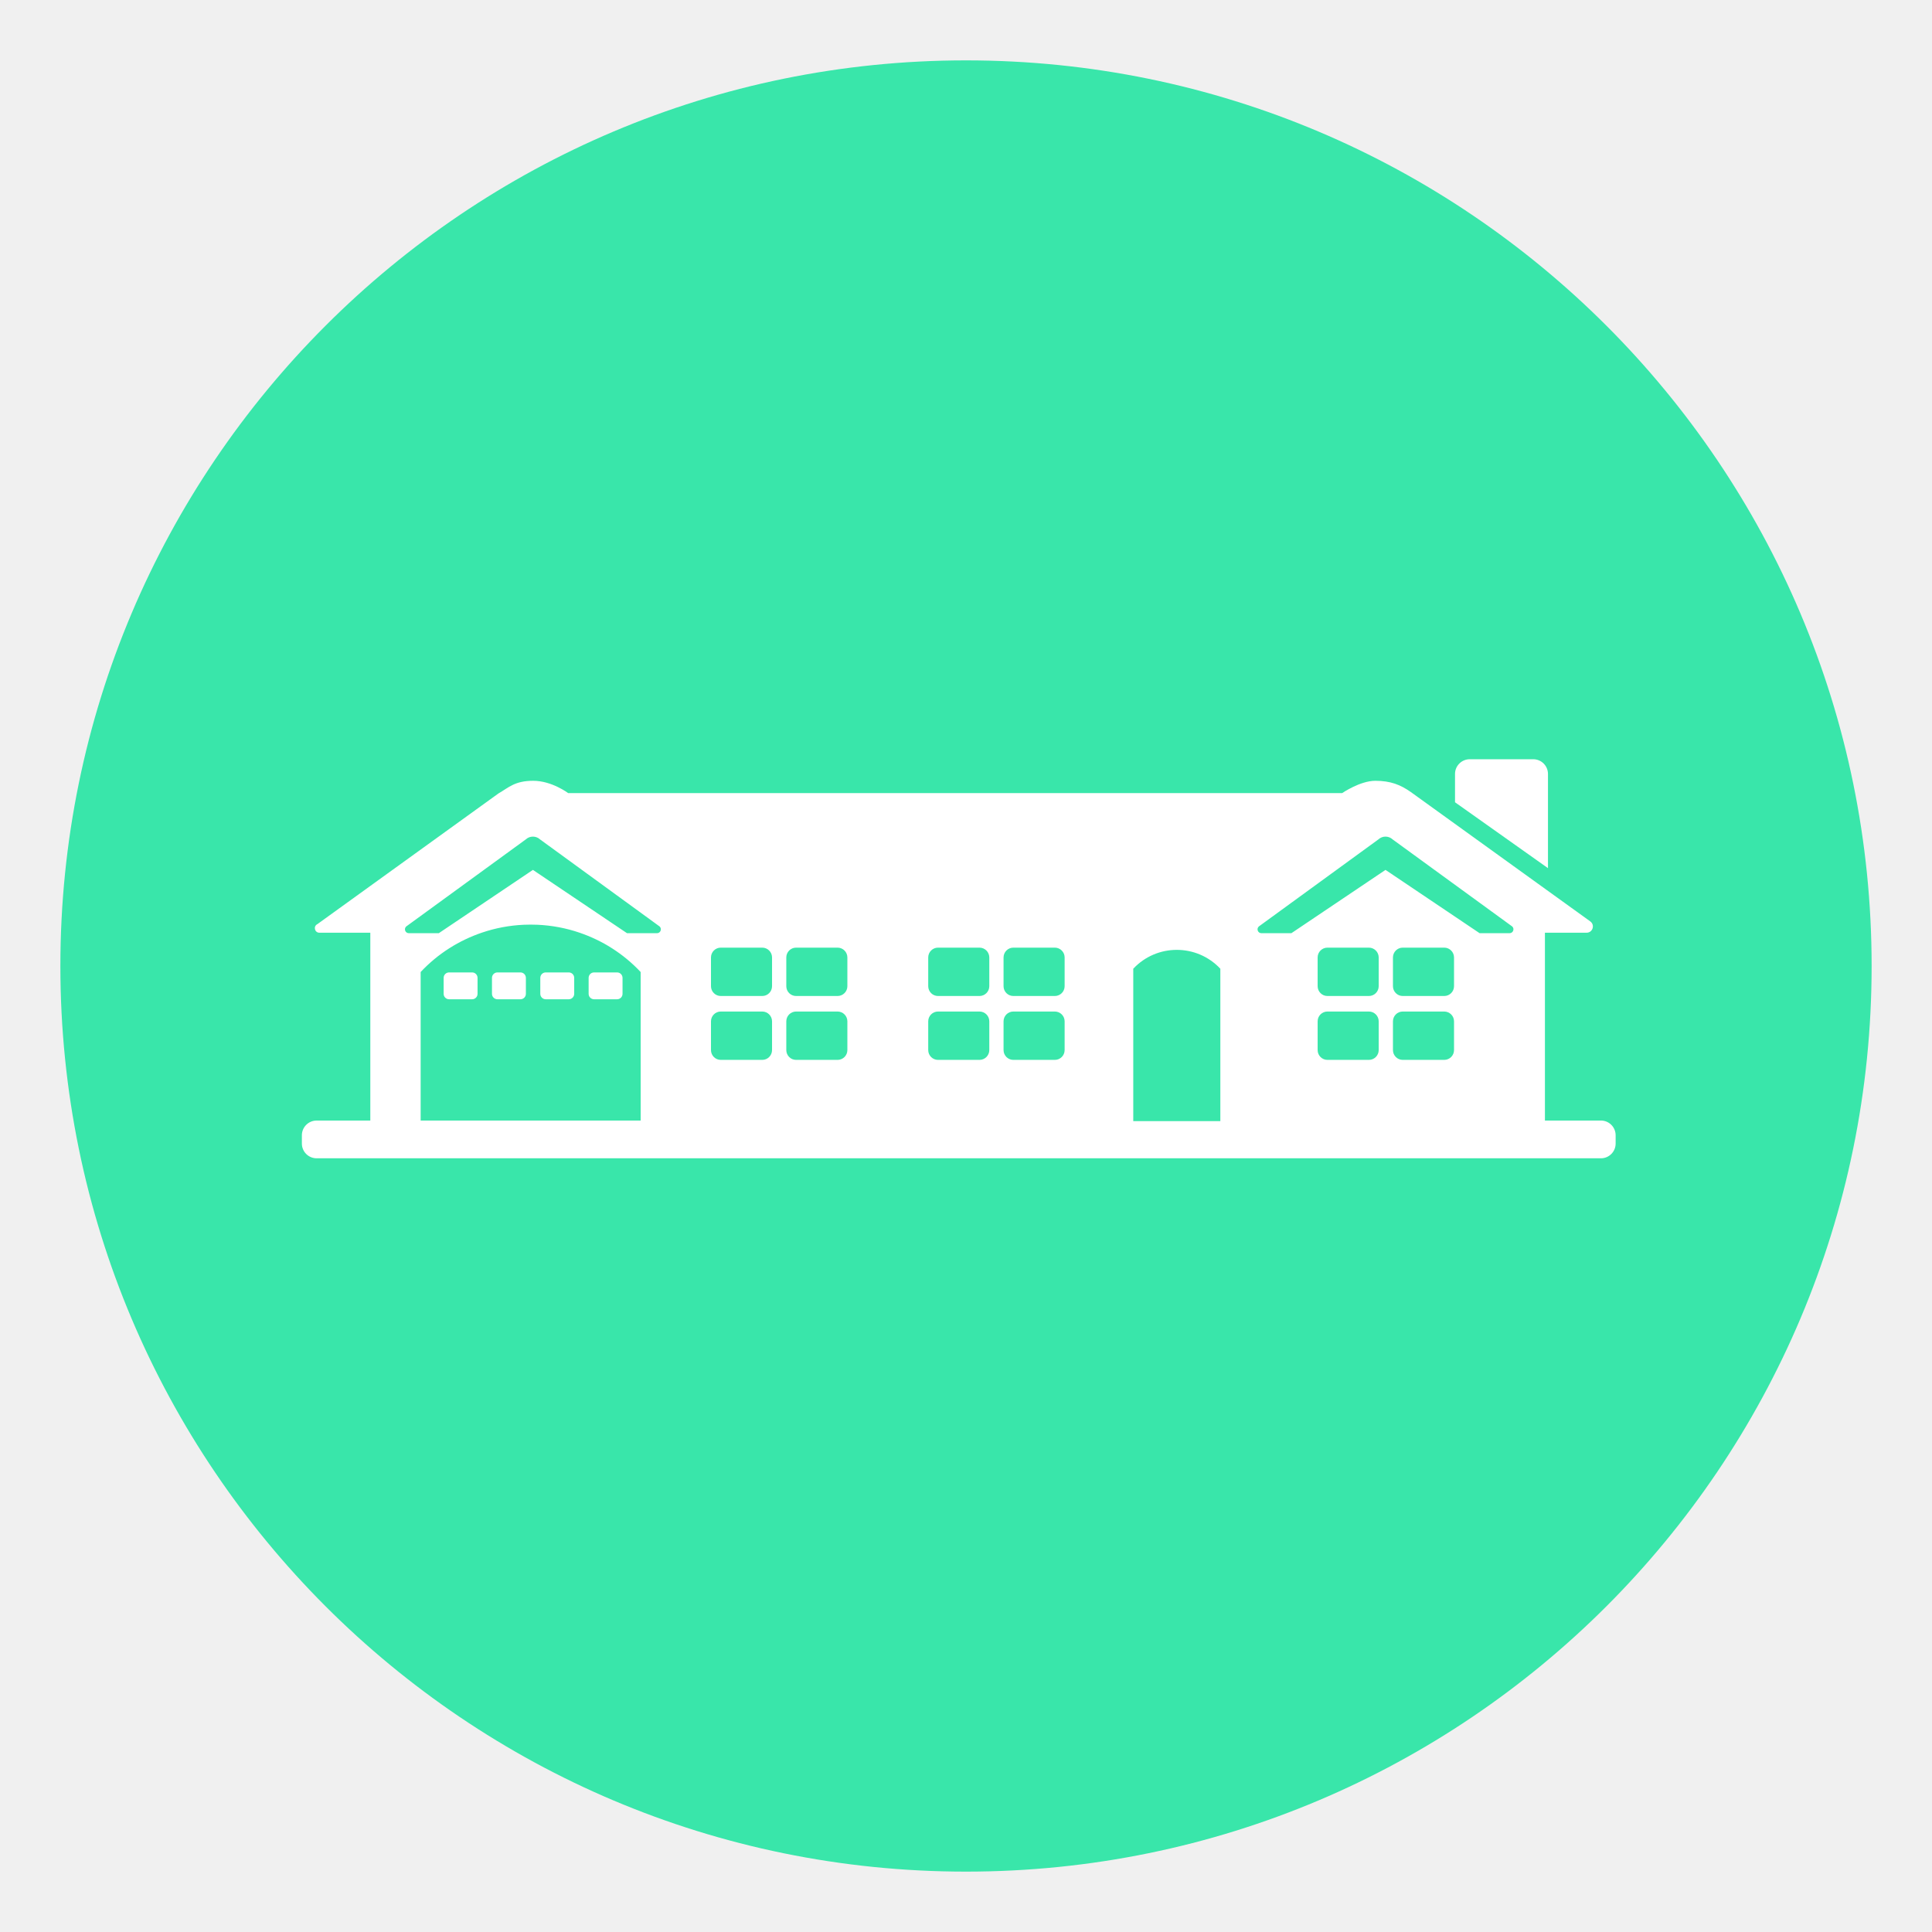
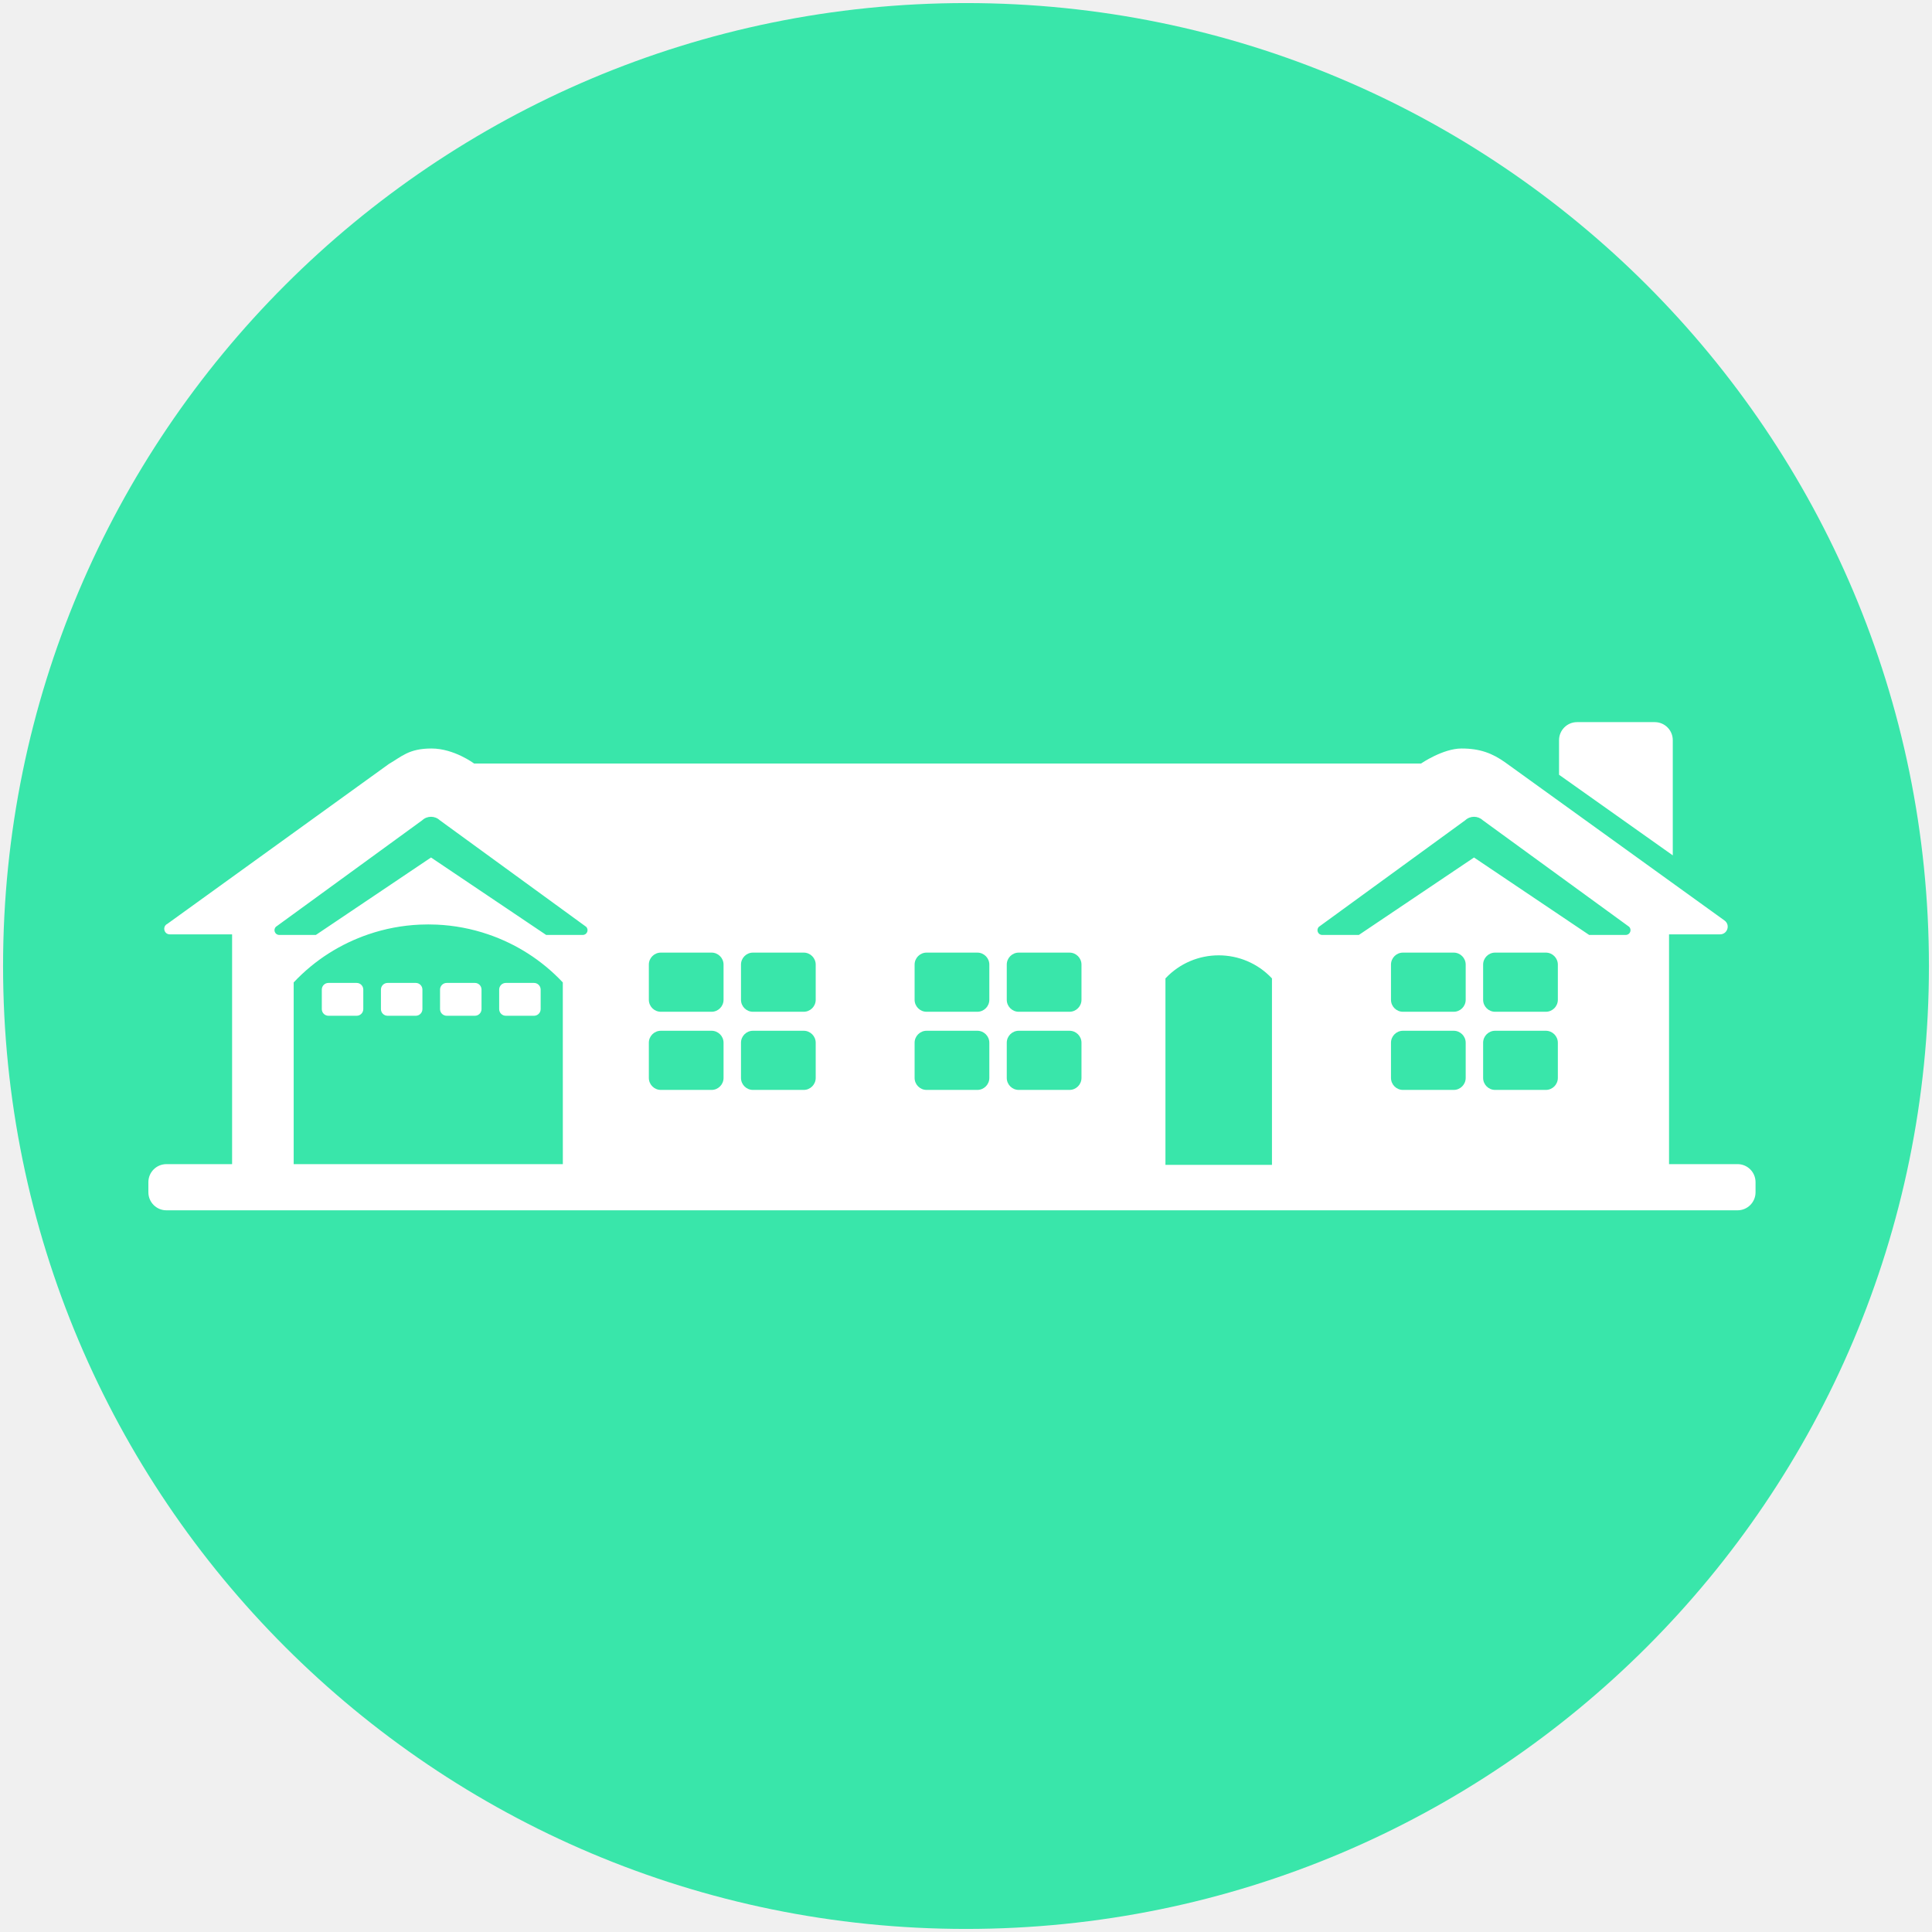
<svg xmlns="http://www.w3.org/2000/svg" version="1.1" id="CombinedIcon" x="0px" y="0px" width="32px" height="32px" viewBox="0 0 32 32" enable-background="new 0 0 100 100" xml:space="preserve">
-   <g id="gmarkerbase">
-     <svg id="markerbase" x="0px" y="0px" width="32px" height="32px" viewBox="0 0 32 32" enable-background="new 0 0 32 32" xml:space="preserve" version="0.48.4 r9939" docname="community.svg" class="injected-svg" style="">
+   <defs id="defs4724" />
+   <g id="gmarkerbase" transform="matrix(1.063277,0,0,1.063277,-1.012429,-1.012429)">
+     <svg id="markerbase" x="0px" y="0px" width="32" height="32" viewBox="0 0 32 32" enable-background="new 0 0 32 32" xml:space="preserve" version="0.48.4 r9939" docname="community.svg" class="injected-svg">
      <defs id="defs17" />
-       <path fill="#39E6AA" d="M16,1c8.284,0,15,6.716,15,15s-6.716,15-15,15S1,24.284,1,16S7.716,1,16,1z" id="path3" />nn</svg>
+       <path d="M 16,1 C 24.284,1 31,7.716 31,16 31,24.284 24.284,31 16,31 7.716,31 1,24.284 1,16 1,7.716 7.716,1 16,1 Z" id="path3" style="fill:#39e6aa" />nn</svg>
  </g>
-   <g id="gmarkericon" transform="translate(5,5)">
-     <g transform="scale(0.68)">
-       <svg version="1.1" x="0px" y="0px" viewBox="0 0 100 30.374" enable-background="new 0 0 100 30.374" xml:space="preserve">
-         <g>
-           <path d="M94.85,1.121C94.85,0.502,94.348,0,93.729,0h-4.833c-0.62,0-1.122,0.502-1.122,1.121v2.154L94.85,8.29V1.121z" fill="#ffffff" />
-           <path d="M12.958,16.227h-1.753c-0.229,0-0.414,0.185-0.414,0.416v1.213c0,0.23,0.186,0.415,0.414,0.415h1.753   c0.229,0,0.414-0.185,0.414-0.415v-1.213C13.372,16.412,13.187,16.227,12.958,16.227z" fill="#ffffff" />
-           <path d="M16.637,16.227h-1.753c-0.228,0-0.414,0.185-0.414,0.416v1.213c0,0.23,0.187,0.415,0.414,0.415h1.753   c0.229,0,0.414-0.185,0.414-0.415v-1.213C17.051,16.412,16.865,16.227,16.637,16.227z" fill="#ffffff" />
-           <path d="M20.315,16.227h-1.753c-0.229,0-0.414,0.185-0.414,0.416v1.213c0,0.23,0.186,0.415,0.414,0.415h1.753   c0.229,0,0.414-0.185,0.414-0.415v-1.213C20.729,16.412,20.545,16.227,20.315,16.227z" fill="#ffffff" />
-           <path d="M22.242,18.271h1.752c0.229,0,0.414-0.185,0.414-0.415v-1.213c0-0.23-0.186-0.416-0.414-0.416h-1.752   c-0.23,0-0.415,0.185-0.415,0.416v1.213C21.827,18.086,22.012,18.271,22.242,18.271z" fill="#ffffff" />
-           <path d="M98.882,27.502h-4.264V13.205h3.174c0.463,0,0.653-0.596,0.274-0.864L84.42,2.504c-0.792-0.561-1.554-0.863-2.714-0.863   c-1.159,0-2.52,0.935-2.52,0.935H20.266c0,0-1.241-0.935-2.652-0.935c-1.412,0-1.857,0.506-2.653,0.965L1.182,12.551   c-0.329,0.16-0.215,0.654,0.15,0.654h3.877v14.298H1.12c-0.618,0-1.12,0.502-1.12,1.121v0.63c0,0.619,0.502,1.121,1.12,1.121   h97.762c0.618,0,1.118-0.502,1.118-1.121v-0.63C100,28.004,99.5,27.502,98.882,27.502z M25.788,27.502H9.041   c0-3.767,0-7.536,0-11.306c1.331-1.417,2.937-2.407,4.649-2.992c1.035-0.354,2.107-0.554,3.189-0.604   c0.357-0.016,0.714-0.016,1.071,0c1.081,0.05,2.154,0.25,3.188,0.604c1.713,0.585,3.317,1.576,4.648,2.992   C25.788,19.967,25.788,23.736,25.788,27.502z M27.03,13.241h-2.281l-7.163-4.818l-7.163,4.818H8.141   c-0.268,0-0.396-0.327-0.201-0.51l9.101-6.626c0.307-0.287,0.784-0.287,1.091,0l9.101,6.626   C27.426,12.914,27.298,13.241,27.03,13.241z M35.788,22.138c0,0.413-0.334,0.747-0.747,0.747h-3.154   c-0.413,0-0.747-0.334-0.747-0.747V19.95c0-0.412,0.334-0.746,0.747-0.746h3.154c0.413,0,0.747,0.334,0.747,0.746V22.138z    M35.788,17.275c0,0.413-0.334,0.747-0.747,0.747h-3.154c-0.413,0-0.747-0.333-0.747-0.747v-2.187c0-0.412,0.334-0.747,0.747-0.747   h3.154c0.413,0,0.747,0.335,0.747,0.747V17.275z M41.522,22.138c0,0.413-0.335,0.747-0.747,0.747h-3.156   c-0.412,0-0.746-0.334-0.746-0.747V19.95c0-0.412,0.334-0.746,0.746-0.746h3.156c0.412,0,0.747,0.334,0.747,0.746V22.138z    M41.522,17.275c0,0.413-0.335,0.747-0.747,0.747h-3.156c-0.412,0-0.746-0.333-0.746-0.747v-2.187c0-0.412,0.334-0.747,0.746-0.747   h3.156c0.412,0,0.747,0.335,0.747,0.747V17.275z M52.325,22.138c0,0.413-0.335,0.747-0.747,0.747h-3.156   c-0.412,0-0.746-0.334-0.746-0.747V19.95c0-0.412,0.334-0.746,0.746-0.746h3.156c0.412,0,0.747,0.334,0.747,0.746V22.138z    M52.325,17.275c0,0.413-0.335,0.747-0.747,0.747h-3.156c-0.412,0-0.746-0.333-0.746-0.747v-2.187c0-0.412,0.334-0.747,0.746-0.747   h3.156c0.412,0,0.747,0.335,0.747,0.747V17.275z M58.059,22.138c0,0.413-0.334,0.747-0.748,0.747h-3.155   c-0.412,0-0.746-0.334-0.746-0.747V19.95c0-0.412,0.334-0.746,0.746-0.746h3.155c0.414,0,0.748,0.334,0.748,0.746V22.138z    M58.059,17.275c0,0.413-0.334,0.747-0.748,0.747h-3.155c-0.412,0-0.746-0.333-0.746-0.747v-2.187c0-0.412,0.334-0.747,0.746-0.747   h3.155c0.414,0,0.748,0.335,0.748,0.747V17.275z M69.911,27.548h-6.628c0-3.867,0-7.734,0-11.602c1.795-1.914,4.833-1.914,6.628,0   C69.911,19.813,69.911,23.681,69.911,27.548z M81.965,22.138c0,0.413-0.335,0.747-0.747,0.747h-3.155   c-0.412,0-0.746-0.334-0.746-0.747V19.95c0-0.412,0.334-0.746,0.746-0.746h3.155c0.412,0,0.747,0.334,0.747,0.746V22.138z    M81.965,17.275c0,0.413-0.335,0.747-0.747,0.747h-3.155c-0.412,0-0.746-0.333-0.746-0.747v-2.187c0-0.412,0.334-0.747,0.746-0.747   h3.155c0.412,0,0.747,0.335,0.747,0.747V17.275z M87.699,22.138c0,0.413-0.335,0.747-0.748,0.747h-3.155   c-0.412,0-0.746-0.334-0.746-0.747V19.95c0-0.412,0.334-0.746,0.746-0.746h3.155c0.413,0,0.748,0.334,0.748,0.746V22.138z    M87.699,17.275c0,0.413-0.335,0.747-0.748,0.747h-3.155c-0.412,0-0.746-0.333-0.746-0.747v-2.187c0-0.412,0.334-0.747,0.746-0.747   h3.155c0.413,0,0.748,0.335,0.748,0.747V17.275z M91.928,13.241h-2.282l-7.163-4.818l-7.164,4.818h-2.283   c-0.266,0-0.396-0.327-0.198-0.51l9.1-6.626c0.307-0.287,0.783-0.287,1.09,0l9.102,6.626   C92.322,12.914,92.193,13.241,91.928,13.241z" fill="#ffffff" />
+   <g id="gmarkericon" transform="matrix(1.22333,0,0,1.22333,2.457627,2.693559)">
+     <g transform="scale(0.68)" id="g4718">
+       <svg version="1.1" x="0px" y="0px" viewBox="0 0 100 30.374" enable-background="new 0 0 100 30.374" xml:space="preserve" id="svg4716" width="100%" height="100%">
+         <g id="g4714">
+           <path d="M 94.85,1.121 C 94.85,0.502 94.348,0 93.729,0 h -4.833 c -0.62,0 -1.122,0.502 -1.122,1.121 V 3.275 L 94.85,8.29 Z" id="path4702" style="fill:#ffffff" />
+           <path d="m 12.958,16.227 h -1.753 c -0.229,0 -0.414,0.185 -0.414,0.416 v 1.213 c 0,0.23 0.186,0.415 0.414,0.415 h 1.753 c 0.229,0 0.414,-0.185 0.414,-0.415 v -1.213 c 0,-0.231 -0.185,-0.416 -0.414,-0.416 z" id="path4704" style="fill:#ffffff" />
+           <path d="m 16.637,16.227 h -1.753 c -0.228,0 -0.414,0.185 -0.414,0.416 v 1.213 c 0,0.23 0.187,0.415 0.414,0.415 h 1.753 c 0.229,0 0.414,-0.185 0.414,-0.415 v -1.213 c 0,-0.231 -0.186,-0.416 -0.414,-0.416 z" id="path4706" style="fill:#ffffff" />
+           <path d="m 20.315,16.227 h -1.753 c -0.229,0 -0.414,0.185 -0.414,0.416 v 1.213 c 0,0.23 0.186,0.415 0.414,0.415 h 1.753 c 0.229,0 0.414,-0.185 0.414,-0.415 v -1.213 c 0,-0.231 -0.184,-0.416 -0.414,-0.416 z" id="path4708" style="fill:#ffffff" />
+           <path d="m 22.242,18.271 h 1.752 c 0.229,0 0.414,-0.185 0.414,-0.415 v -1.213 c 0,-0.23 -0.186,-0.416 -0.414,-0.416 h -1.752 c -0.23,0 -0.415,0.185 -0.415,0.416 v 1.213 c 0,0.23 0.185,0.415 0.415,0.415 z" id="path4710" style="fill:#ffffff" />
+           <path d="M 98.882,27.502 H 94.618 V 13.205 h 3.174 c 0.463,0 0.653,-0.596 0.274,-0.864 L 84.42,2.504 C 83.628,1.943 82.866,1.641 81.706,1.641 c -1.159,0 -2.52,0.935 -2.52,0.935 h -58.92 c 0,0 -1.241,-0.935 -2.652,-0.935 -1.412,0 -1.857,0.506 -2.653,0.965 L 1.182,12.551 c -0.329,0.16 -0.215,0.654 0.15,0.654 H 5.209 V 27.503 H 1.12 C 0.502,27.503 0,28.005 0,28.624 v 0.63 c 0,0.619 0.502,1.121 1.12,1.121 h 97.762 c 0.618,0 1.118,-0.502 1.118,-1.121 v -0.63 c 0,-0.62 -0.5,-1.122 -1.118,-1.122 z m -73.094,0 H 9.041 c 0,-3.767 0,-7.536 0,-11.306 1.331,-1.417 2.937,-2.407 4.649,-2.992 1.035,-0.354 2.107,-0.554 3.189,-0.604 0.357,-0.016 0.714,-0.016 1.071,0 1.081,0.05 2.154,0.25 3.188,0.604 1.713,0.585 3.317,1.576 4.648,2.992 0.002,3.771 0.002,7.54 0.002,11.306 z M 27.03,13.241 H 24.749 L 17.586,8.423 10.423,13.241 H 8.141 c -0.268,0 -0.396,-0.327 -0.201,-0.51 l 9.101,-6.626 c 0.307,-0.287 0.784,-0.287 1.091,0 l 9.101,6.626 c 0.193,0.183 0.065,0.51 -0.203,0.51 z m 8.758,8.897 c 0,0.413 -0.334,0.747 -0.747,0.747 h -3.154 c -0.413,0 -0.747,-0.334 -0.747,-0.747 V 19.95 c 0,-0.412 0.334,-0.746 0.747,-0.746 h 3.154 c 0.413,0 0.747,0.334 0.747,0.746 z m 0,-4.863 c 0,0.413 -0.334,0.747 -0.747,0.747 h -3.154 c -0.413,0 -0.747,-0.333 -0.747,-0.747 v -2.187 c 0,-0.412 0.334,-0.747 0.747,-0.747 h 3.154 c 0.413,0 0.747,0.335 0.747,0.747 z m 5.734,4.863 c 0,0.413 -0.335,0.747 -0.747,0.747 h -3.156 c -0.412,0 -0.746,-0.334 -0.746,-0.747 V 19.95 c 0,-0.412 0.334,-0.746 0.746,-0.746 h 3.156 c 0.412,0 0.747,0.334 0.747,0.746 z m 0,-4.863 c 0,0.413 -0.335,0.747 -0.747,0.747 h -3.156 c -0.412,0 -0.746,-0.333 -0.746,-0.747 v -2.187 c 0,-0.412 0.334,-0.747 0.746,-0.747 h 3.156 c 0.412,0 0.747,0.335 0.747,0.747 z m 10.803,4.863 c 0,0.413 -0.335,0.747 -0.747,0.747 h -3.156 c -0.412,0 -0.746,-0.334 -0.746,-0.747 V 19.95 c 0,-0.412 0.334,-0.746 0.746,-0.746 h 3.156 c 0.412,0 0.747,0.334 0.747,0.746 z m 0,-4.863 c 0,0.413 -0.335,0.747 -0.747,0.747 h -3.156 c -0.412,0 -0.746,-0.333 -0.746,-0.747 v -2.187 c 0,-0.412 0.334,-0.747 0.746,-0.747 h 3.156 c 0.412,0 0.747,0.335 0.747,0.747 z m 5.734,4.863 c 0,0.413 -0.334,0.747 -0.748,0.747 h -3.155 c -0.412,0 -0.746,-0.334 -0.746,-0.747 V 19.95 c 0,-0.412 0.334,-0.746 0.746,-0.746 h 3.155 c 0.414,0 0.748,0.334 0.748,0.746 z m 0,-4.863 c 0,0.413 -0.334,0.747 -0.748,0.747 h -3.155 c -0.412,0 -0.746,-0.333 -0.746,-0.747 v -2.187 c 0,-0.412 0.334,-0.747 0.746,-0.747 h 3.155 c 0.414,0 0.748,0.335 0.748,0.747 z m 11.852,10.273 h -6.628 c 0,-3.867 0,-7.734 0,-11.602 1.795,-1.914 4.833,-1.914 6.628,0 0,3.867 0,7.735 0,11.602 z m 12.054,-5.41 c 0,0.413 -0.335,0.747 -0.747,0.747 h -3.155 c -0.412,0 -0.746,-0.334 -0.746,-0.747 V 19.95 c 0,-0.412 0.334,-0.746 0.746,-0.746 h 3.155 c 0.412,0 0.747,0.334 0.747,0.746 z m 0,-4.863 c 0,0.413 -0.335,0.747 -0.747,0.747 h -3.155 c -0.412,0 -0.746,-0.333 -0.746,-0.747 v -2.187 c 0,-0.412 0.334,-0.747 0.746,-0.747 h 3.155 c 0.412,0 0.747,0.335 0.747,0.747 z m 5.734,4.863 c 0,0.413 -0.335,0.747 -0.748,0.747 h -3.155 c -0.412,0 -0.746,-0.334 -0.746,-0.747 V 19.95 c 0,-0.412 0.334,-0.746 0.746,-0.746 h 3.155 c 0.413,0 0.748,0.334 0.748,0.746 z m 0,-4.863 c 0,0.413 -0.335,0.747 -0.748,0.747 h -3.155 c -0.412,0 -0.746,-0.333 -0.746,-0.747 v -2.187 c 0,-0.412 0.334,-0.747 0.746,-0.747 h 3.155 c 0.413,0 0.748,0.335 0.748,0.747 z m 4.229,-4.034 h -2.282 l -7.163,-4.818 -7.164,4.818 h -2.283 c -0.266,0 -0.396,-0.327 -0.198,-0.51 l 9.1,-6.626 c 0.307,-0.287 0.783,-0.287 1.09,0 l 9.102,6.626 c 0.192,0.183 0.063,0.51 -0.202,0.51 z" id="path4712" style="fill:#ffffff" />
        </g>
      </svg>
    </g>
  </g>
</svg>
